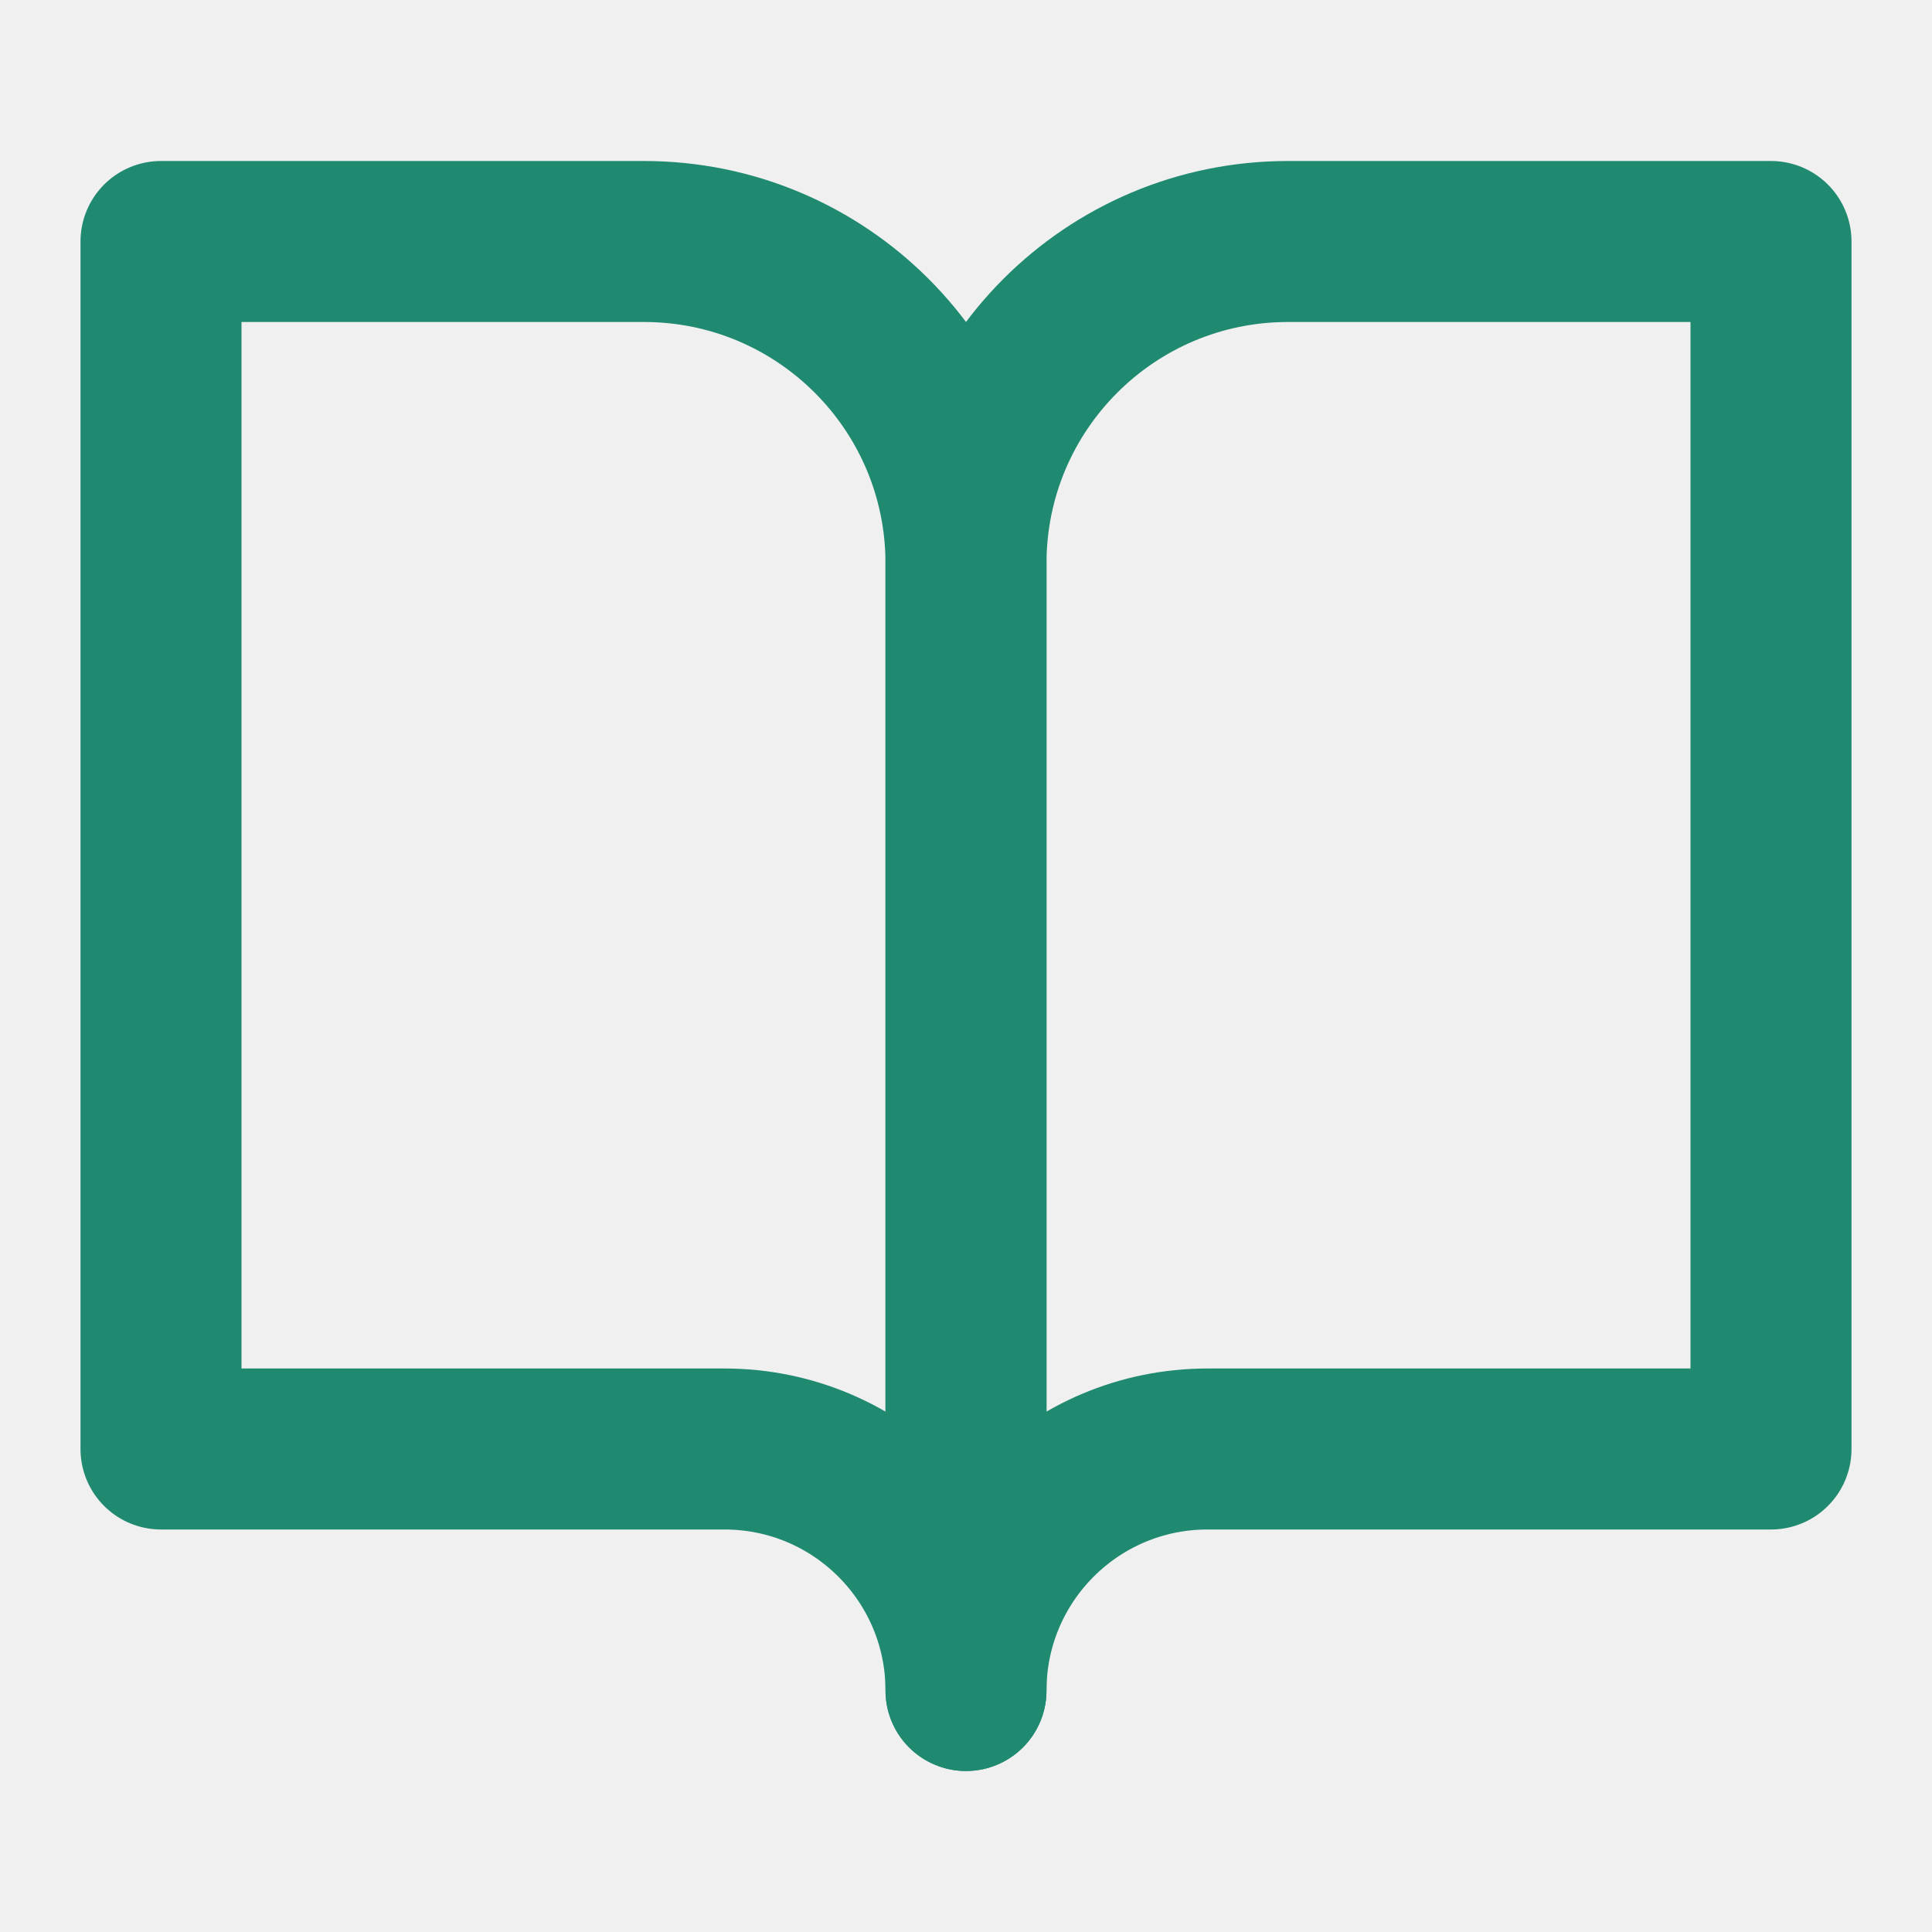
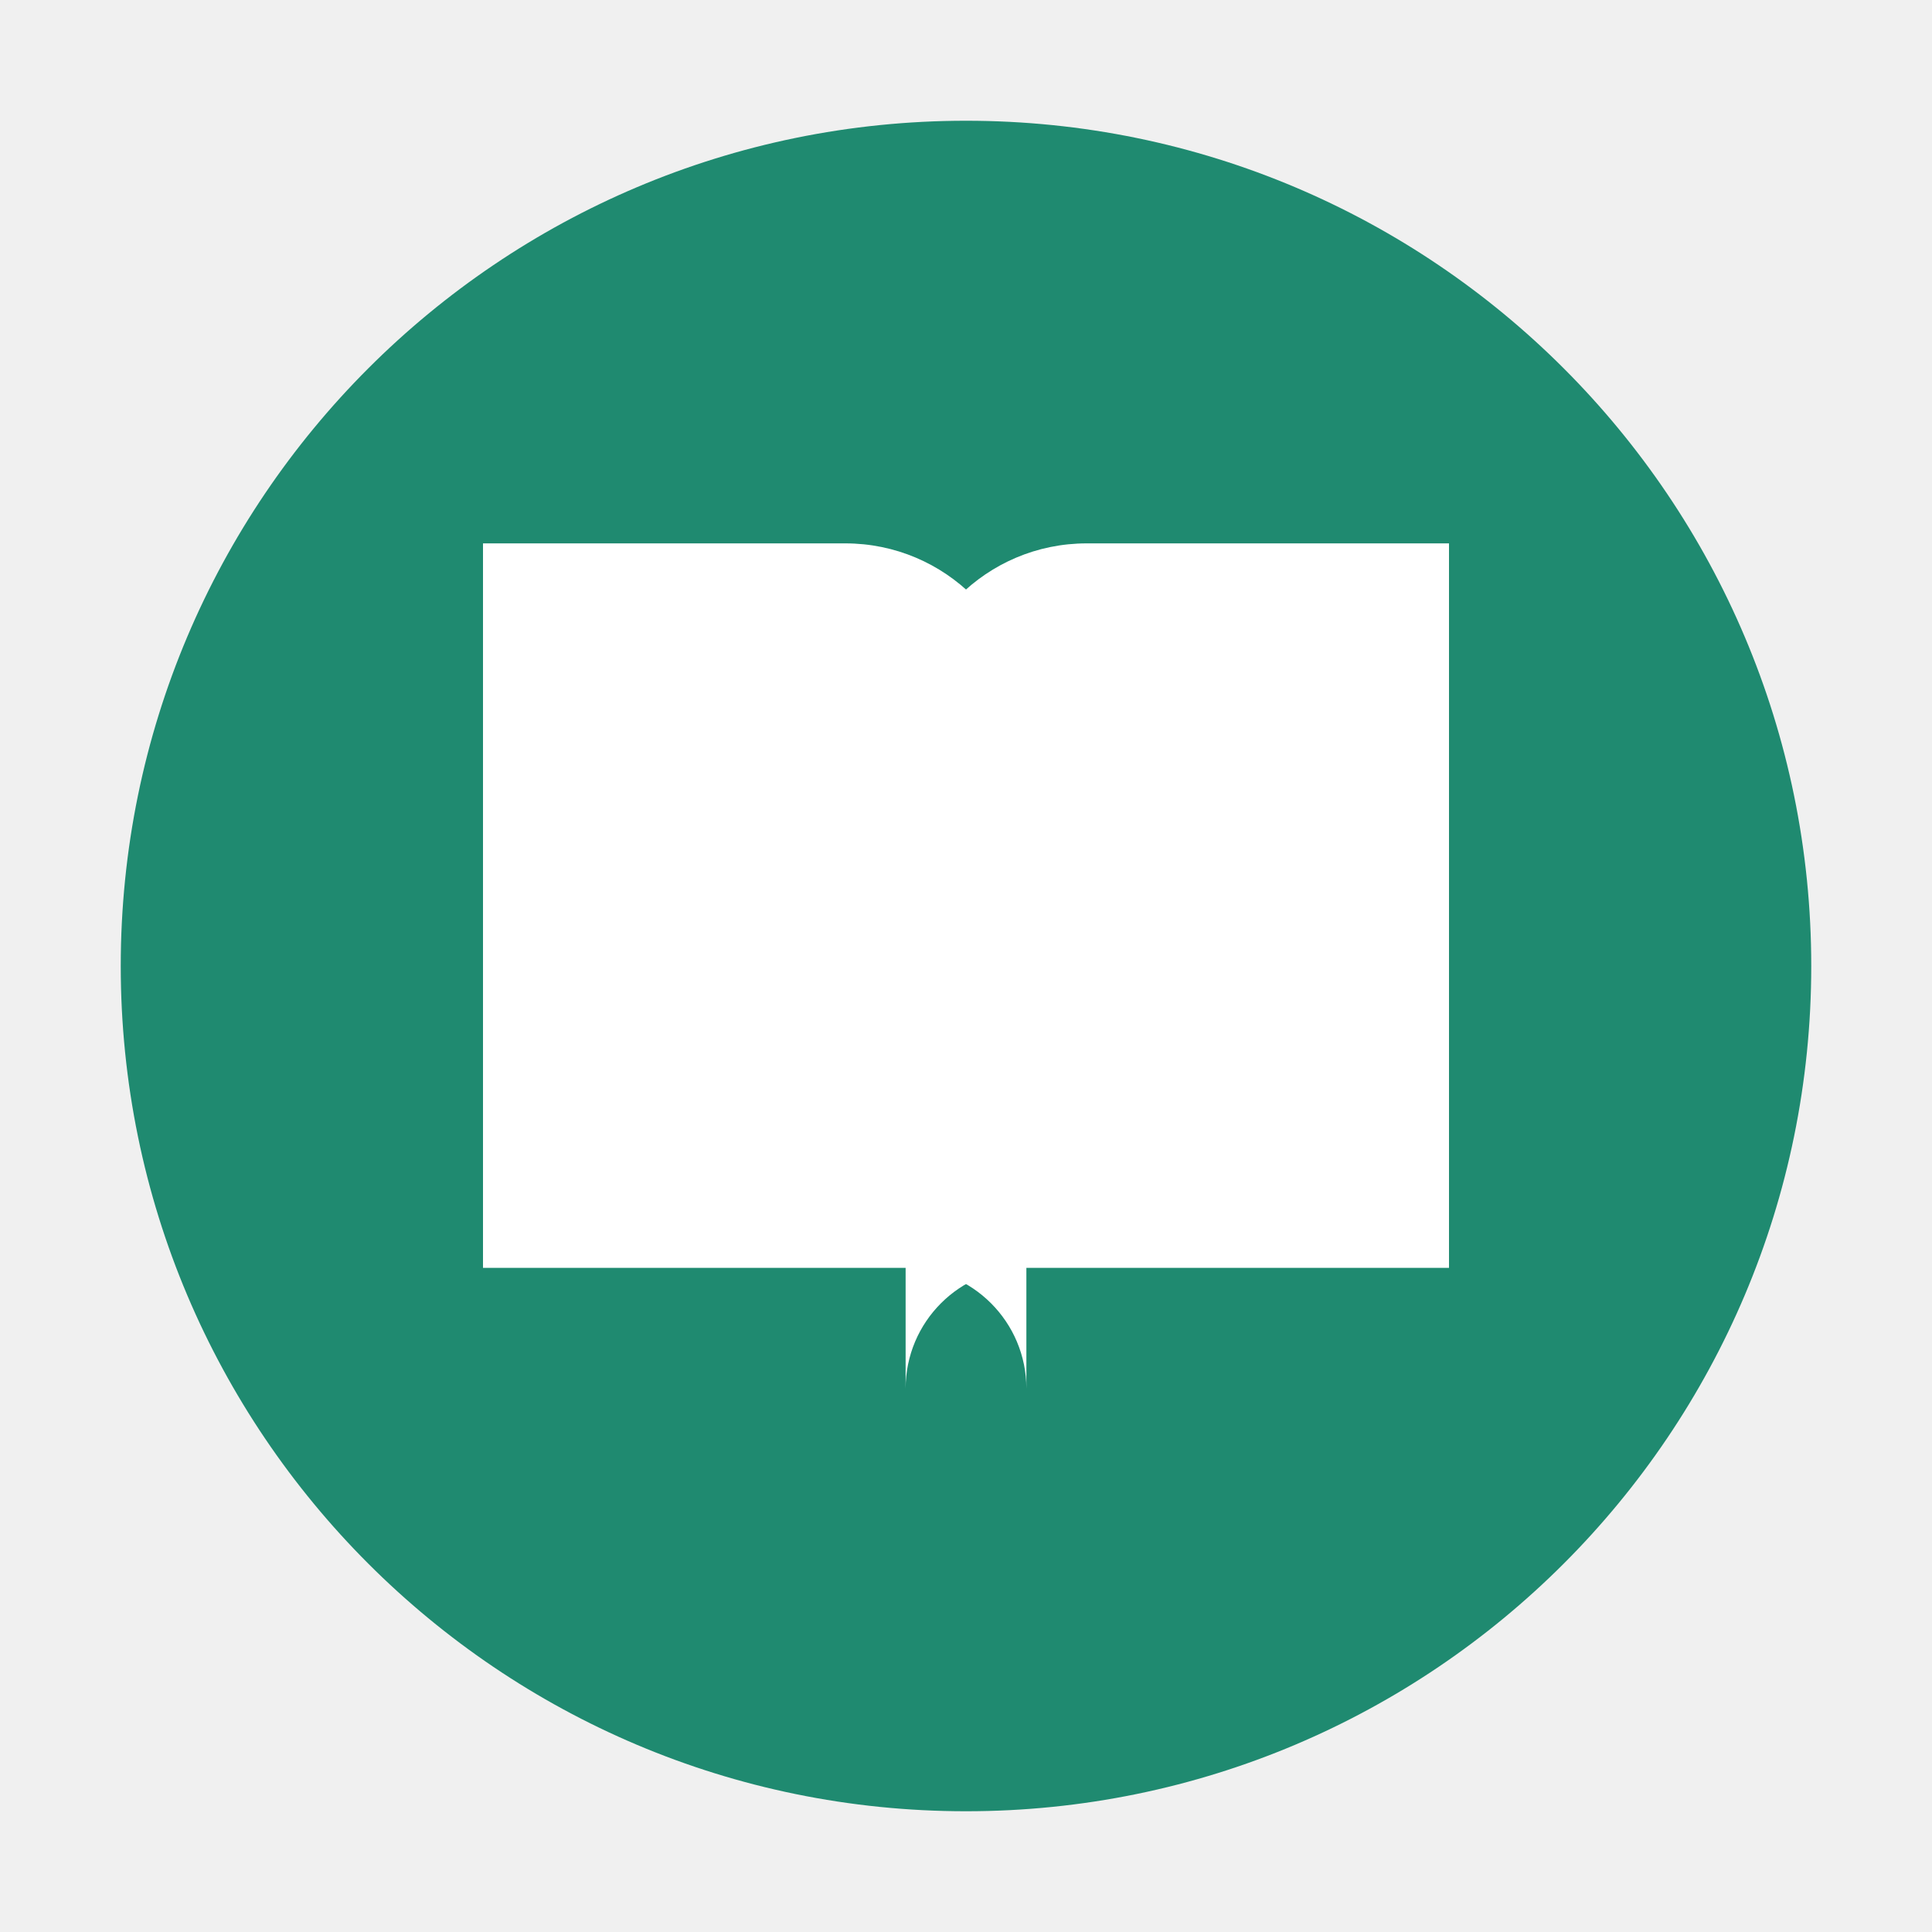
- <svg xmlns="http://www.w3.org/2000/svg" viewBox="0 0 24 24" fill="none" stroke="#1f8a70" stroke-width="2" stroke-linecap="round" stroke-linejoin="round">
-   <path d="M2 3h6a4 4 0 0 1 4 4v14a3 3 0 0 0-3-3H2z" />
-   <path d="M22 3h-6a4 4 0 0 0-4 4v14a3 3 0 0 1 3-3h7z" />
+ <svg xmlns="http://www.w3.org/2000/svg" viewBox="0 0 32 32">
+   <circle cx="16" cy="16" r="14" fill="#1f8a70" />
+   <path d="M8 9h6a3 3 0 0 1 3 3v11a2 2 0 0 0-2-2H8z" fill="white" />
+   <path d="M24 9h-6a3 3 0 0 0-3 3v11a2 2 0 0 1 2-2h7z" fill="white" />
</svg>
